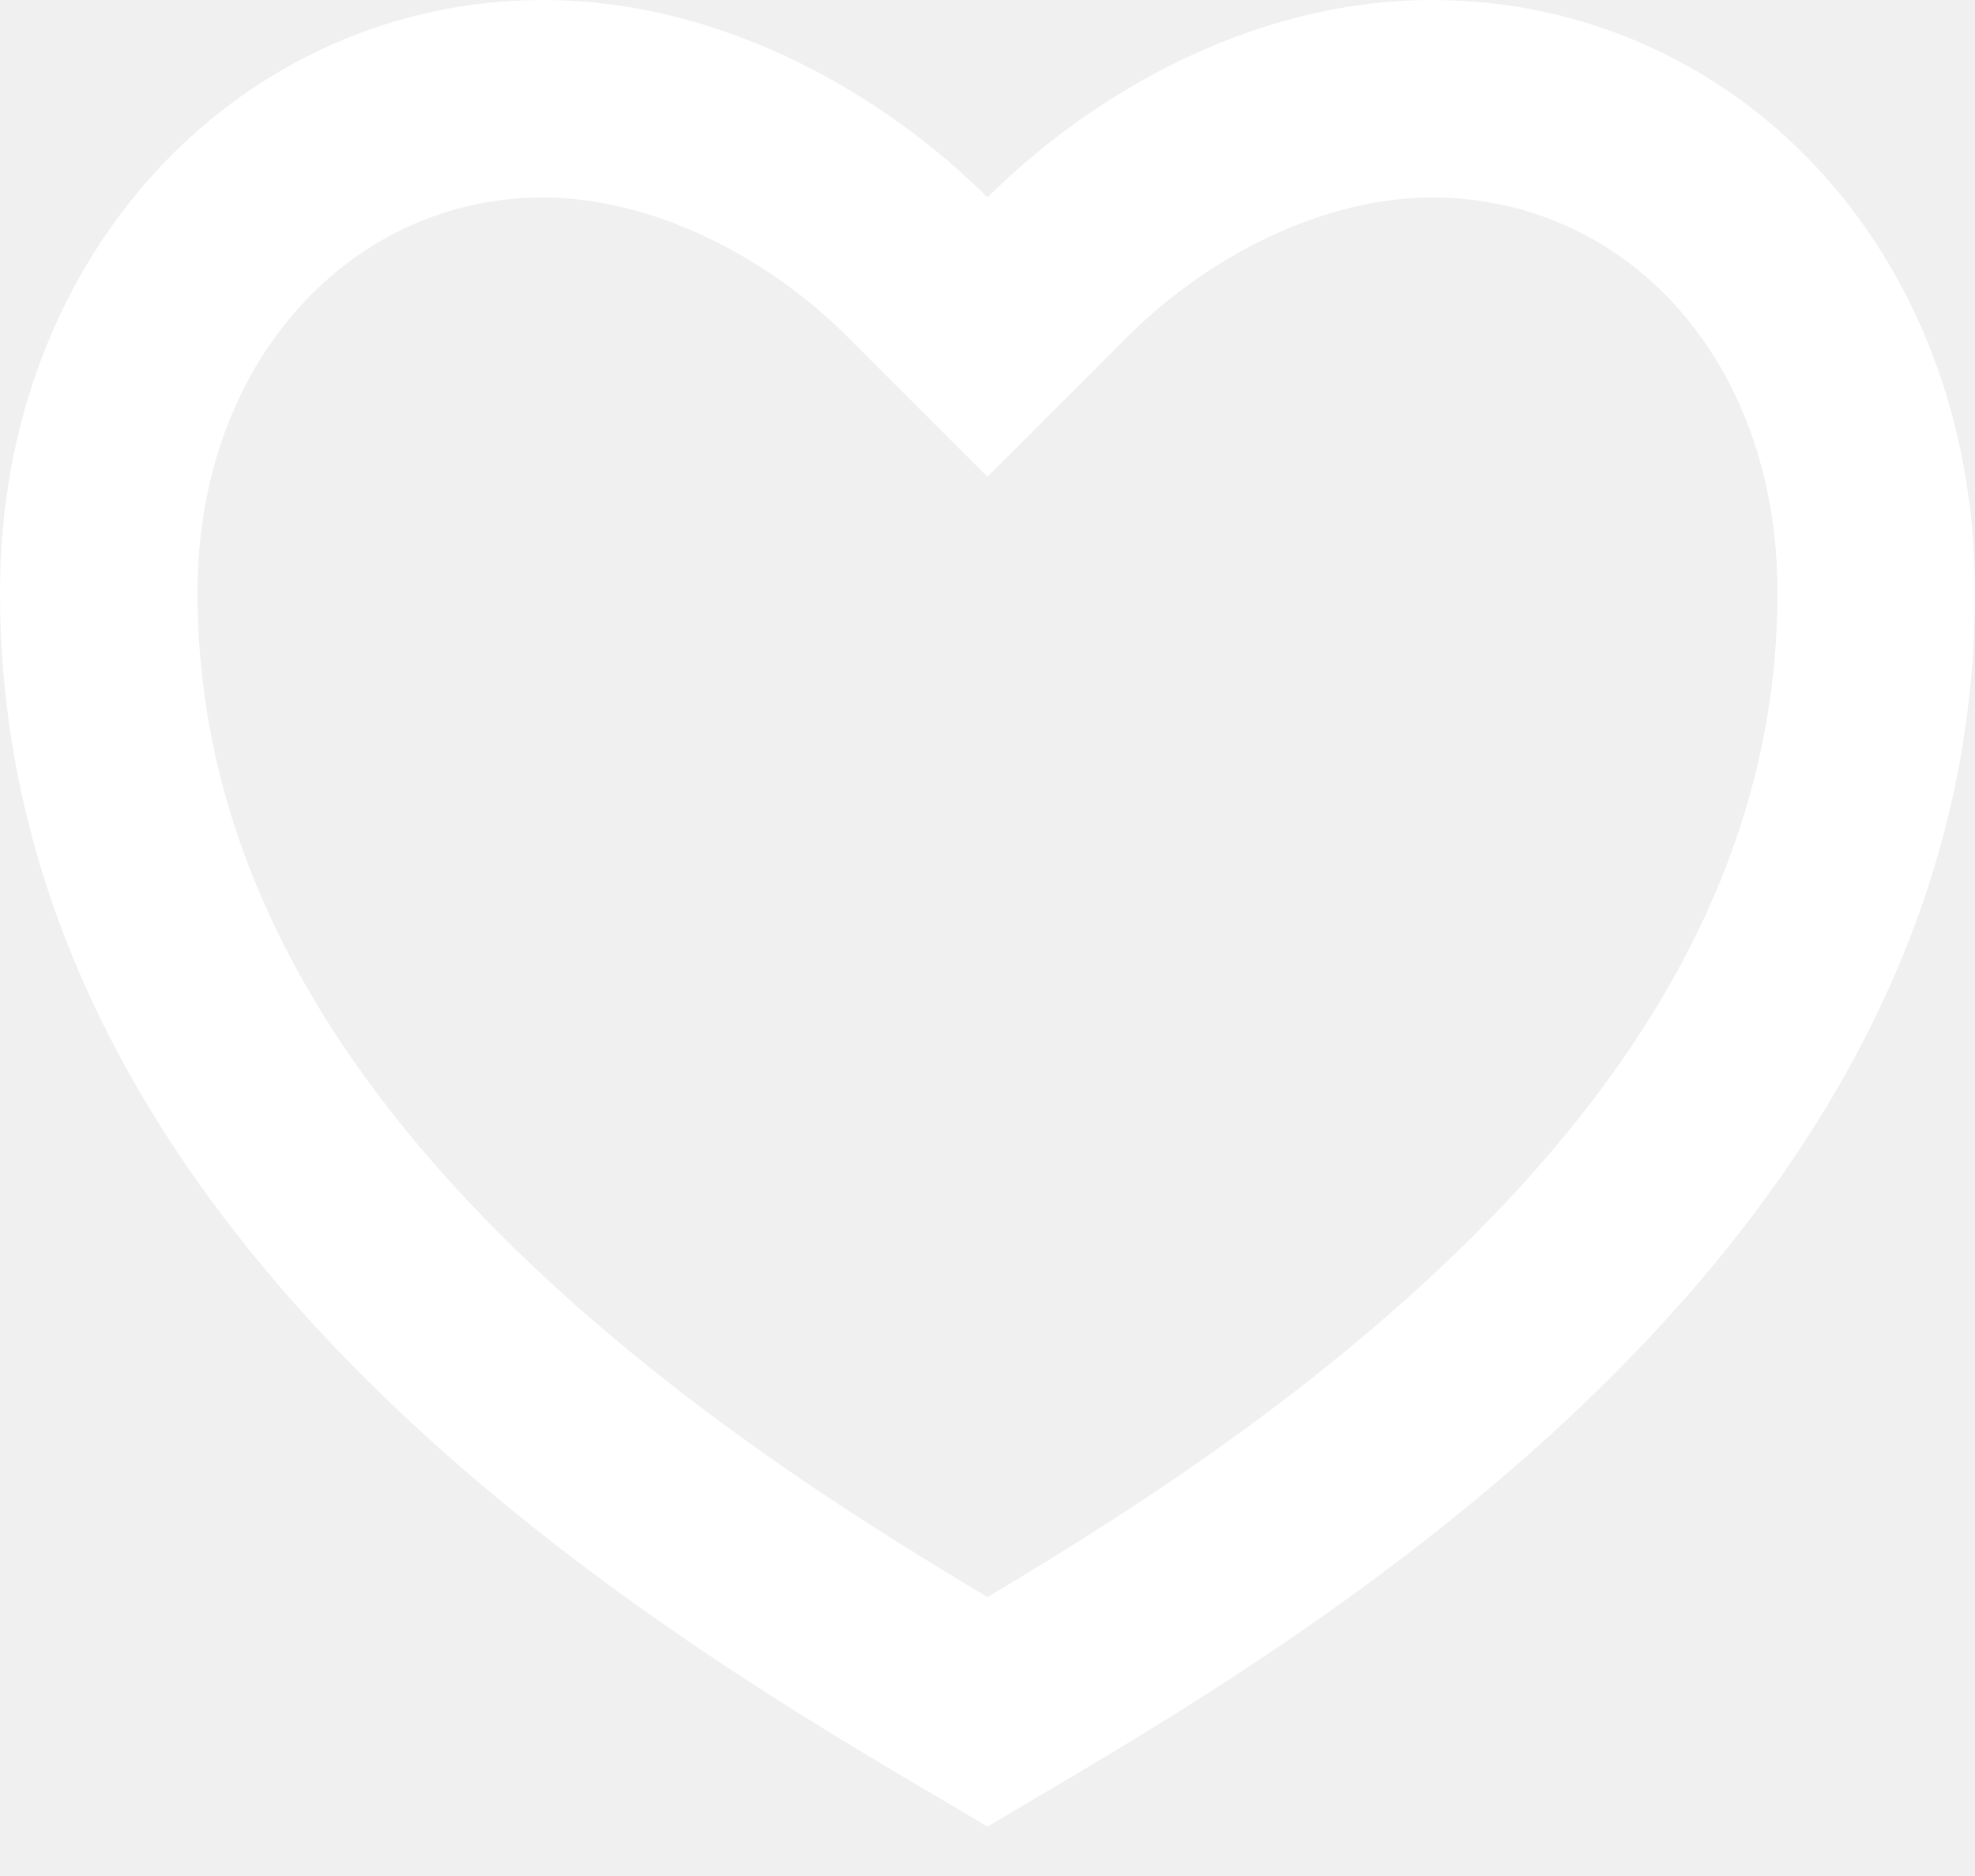
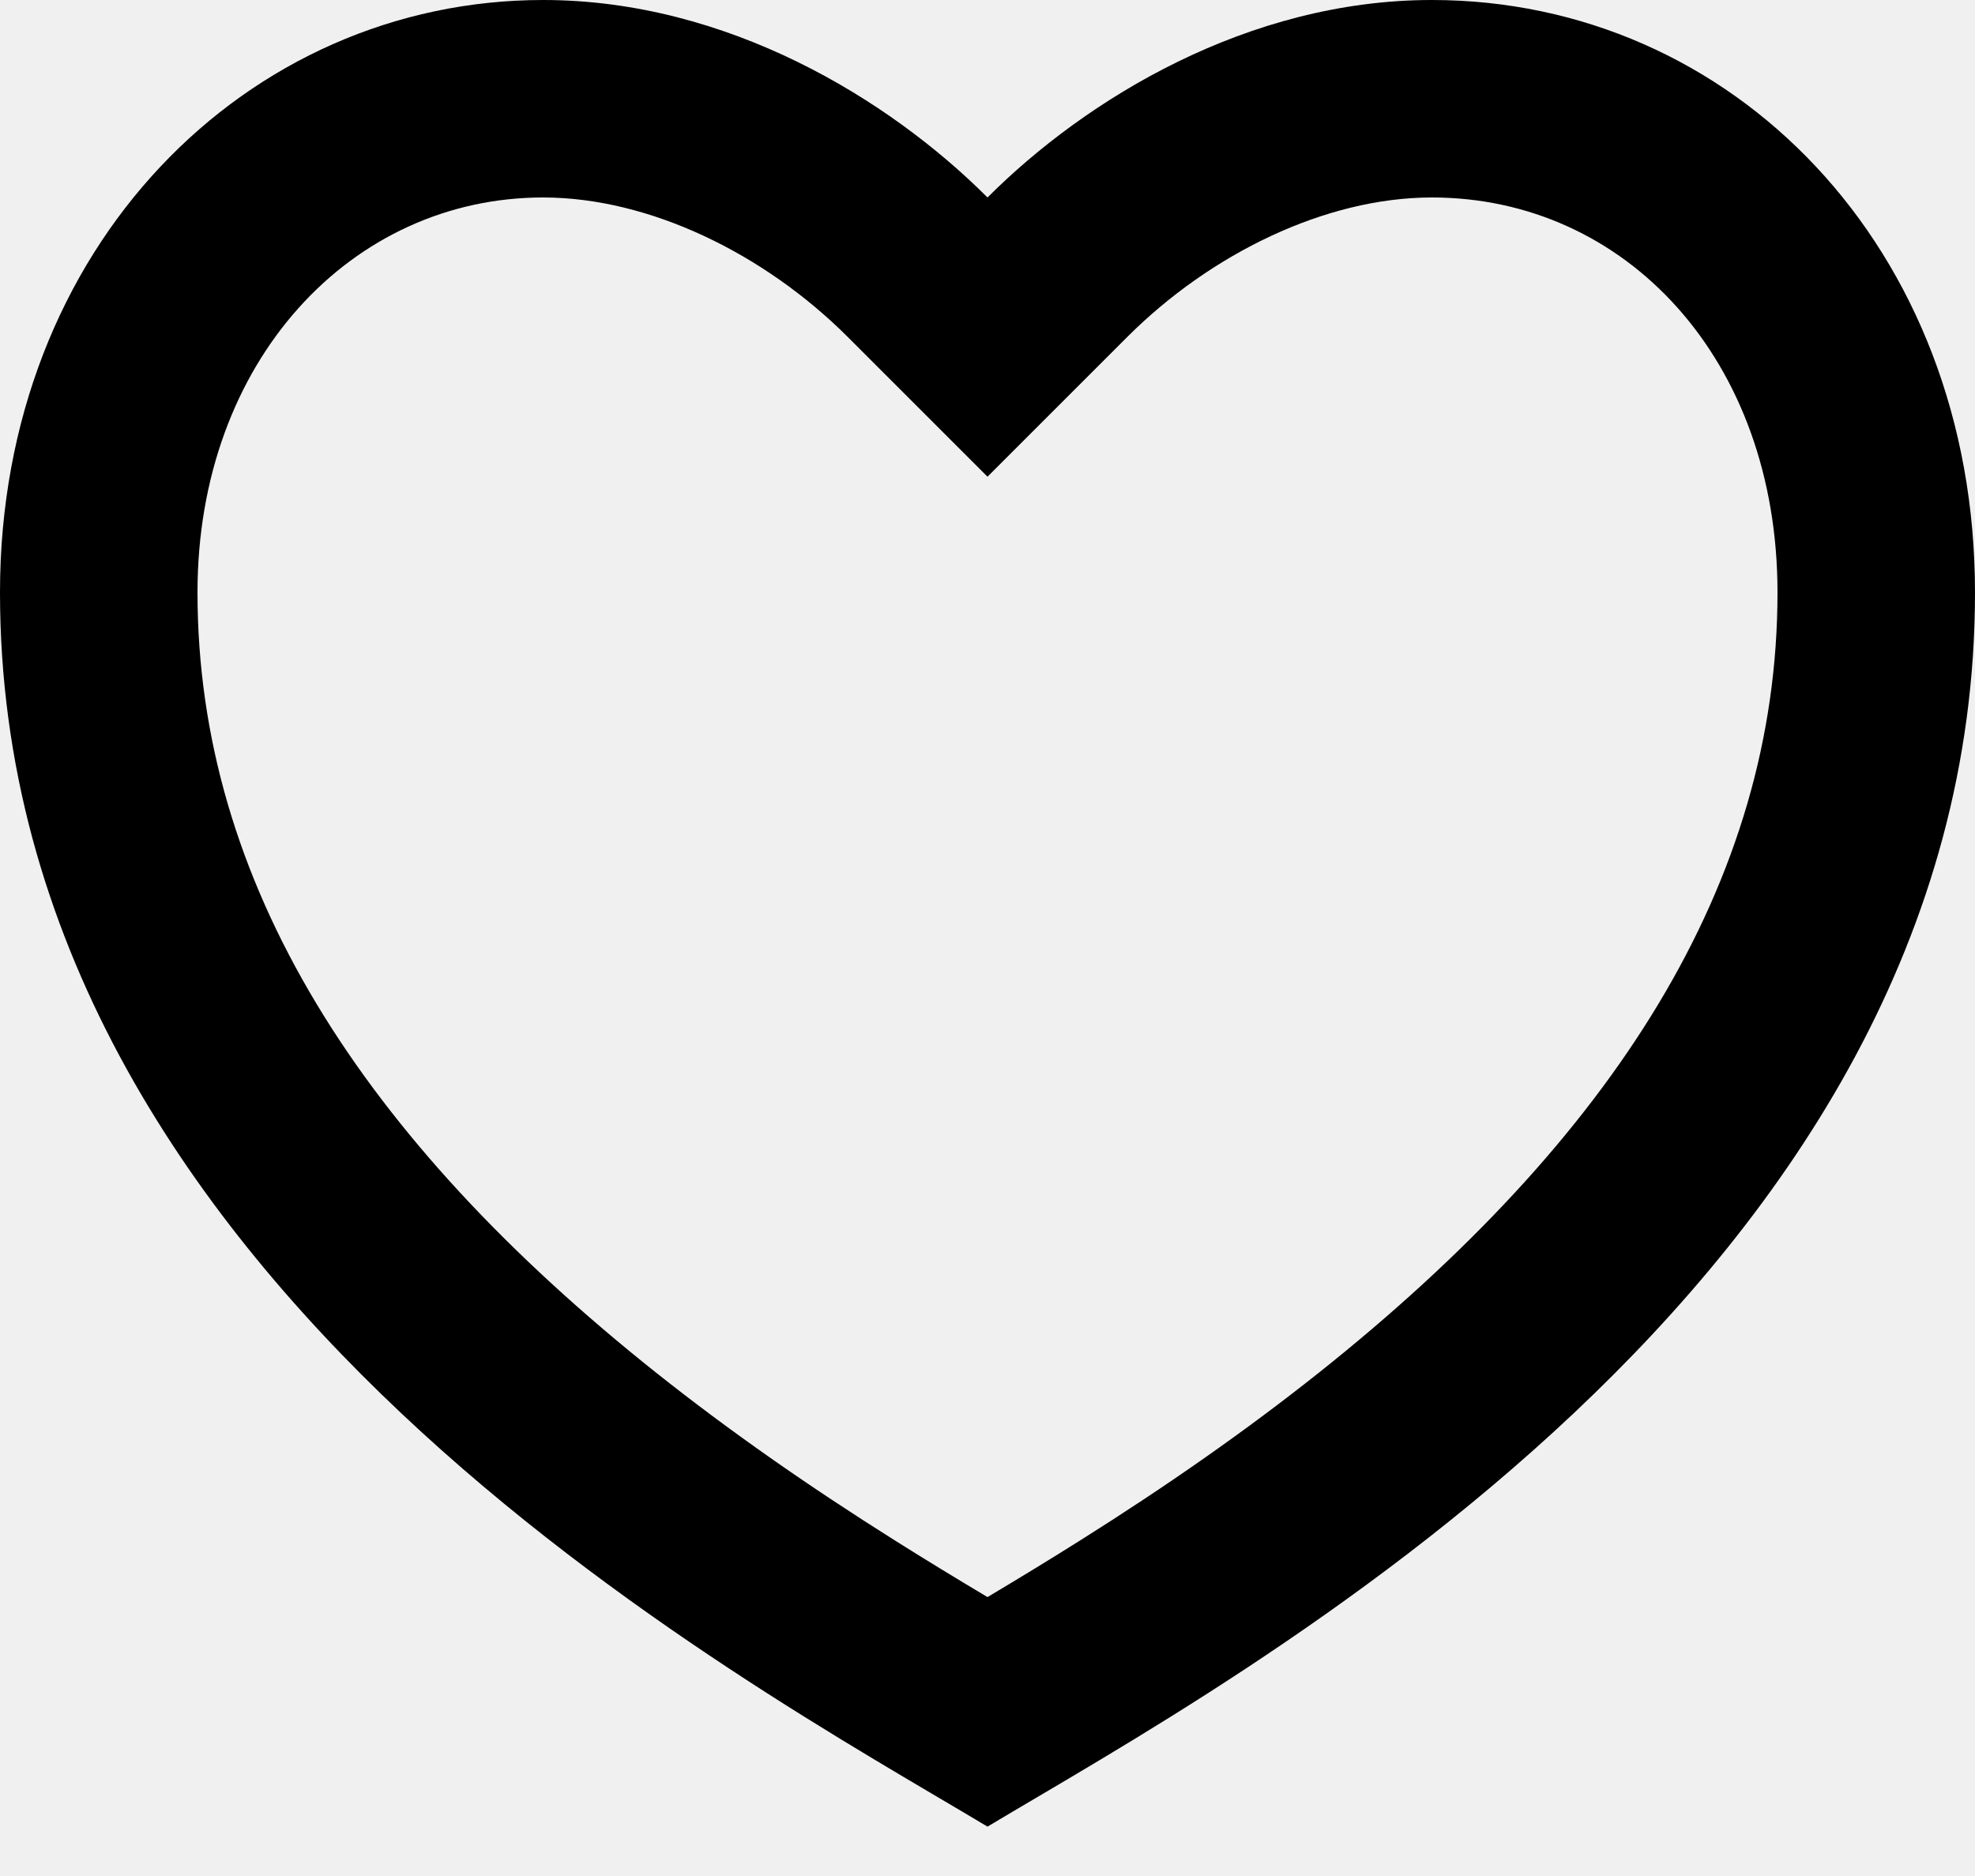
- <svg xmlns="http://www.w3.org/2000/svg" width="20" height="19" viewBox="0 0 20 19" fill="none">
-   <path d="M14.5 0C17.538 0 20 2.5 20 6C20 13 12.5 17 10 18.5C7.5 17 0 13 0 6C0 2.5 2.5 0 5.5 0C7.36 0 9 1 10 2C11 1 12.64 0 14.5 0ZM10.934 15.604C11.816 15.049 12.61 14.495 13.355 13.903C16.334 11.533 18 8.944 18 6C18 3.641 16.463 2 14.5 2C13.424 2 12.259 2.569 11.414 3.414L10 4.828L8.586 3.414C7.741 2.569 6.576 2 5.5 2C3.559 2 2 3.656 2 6C2 8.944 3.666 11.533 6.645 13.903C7.39 14.495 8.184 15.049 9.066 15.604C9.365 15.792 9.661 15.973 10 16.175C10.339 15.973 10.635 15.792 10.934 15.604Z" fill="white" />
+ <svg xmlns="http://www.w3.org/2000/svg" width="20" height="19" viewBox="0 0 20 19">
+   <path d="M14.5 0C17.538 0 20 2.5 20 6C20 13 12.5 17 10 18.5C7.5 17 0 13 0 6C0 2.5 2.5 0 5.5 0C7.36 0 9 1 10 2C11 1 12.64 0 14.5 0ZM10.934 15.604C11.816 15.049 12.61 14.495 13.355 13.903C16.334 11.533 18 8.944 18 6C18 3.641 16.463 2 14.5 2C13.424 2 12.259 2.569 11.414 3.414L10 4.828L8.586 3.414C7.741 2.569 6.576 2 5.5 2C3.559 2 2 3.656 2 6C2 8.944 3.666 11.533 6.645 13.903C7.39 14.495 8.184 15.049 9.066 15.604C9.365 15.792 9.661 15.973 10 16.175C10.339 15.973 10.635 15.792 10.934 15.604Z" fill="currentColor" />
</svg>
